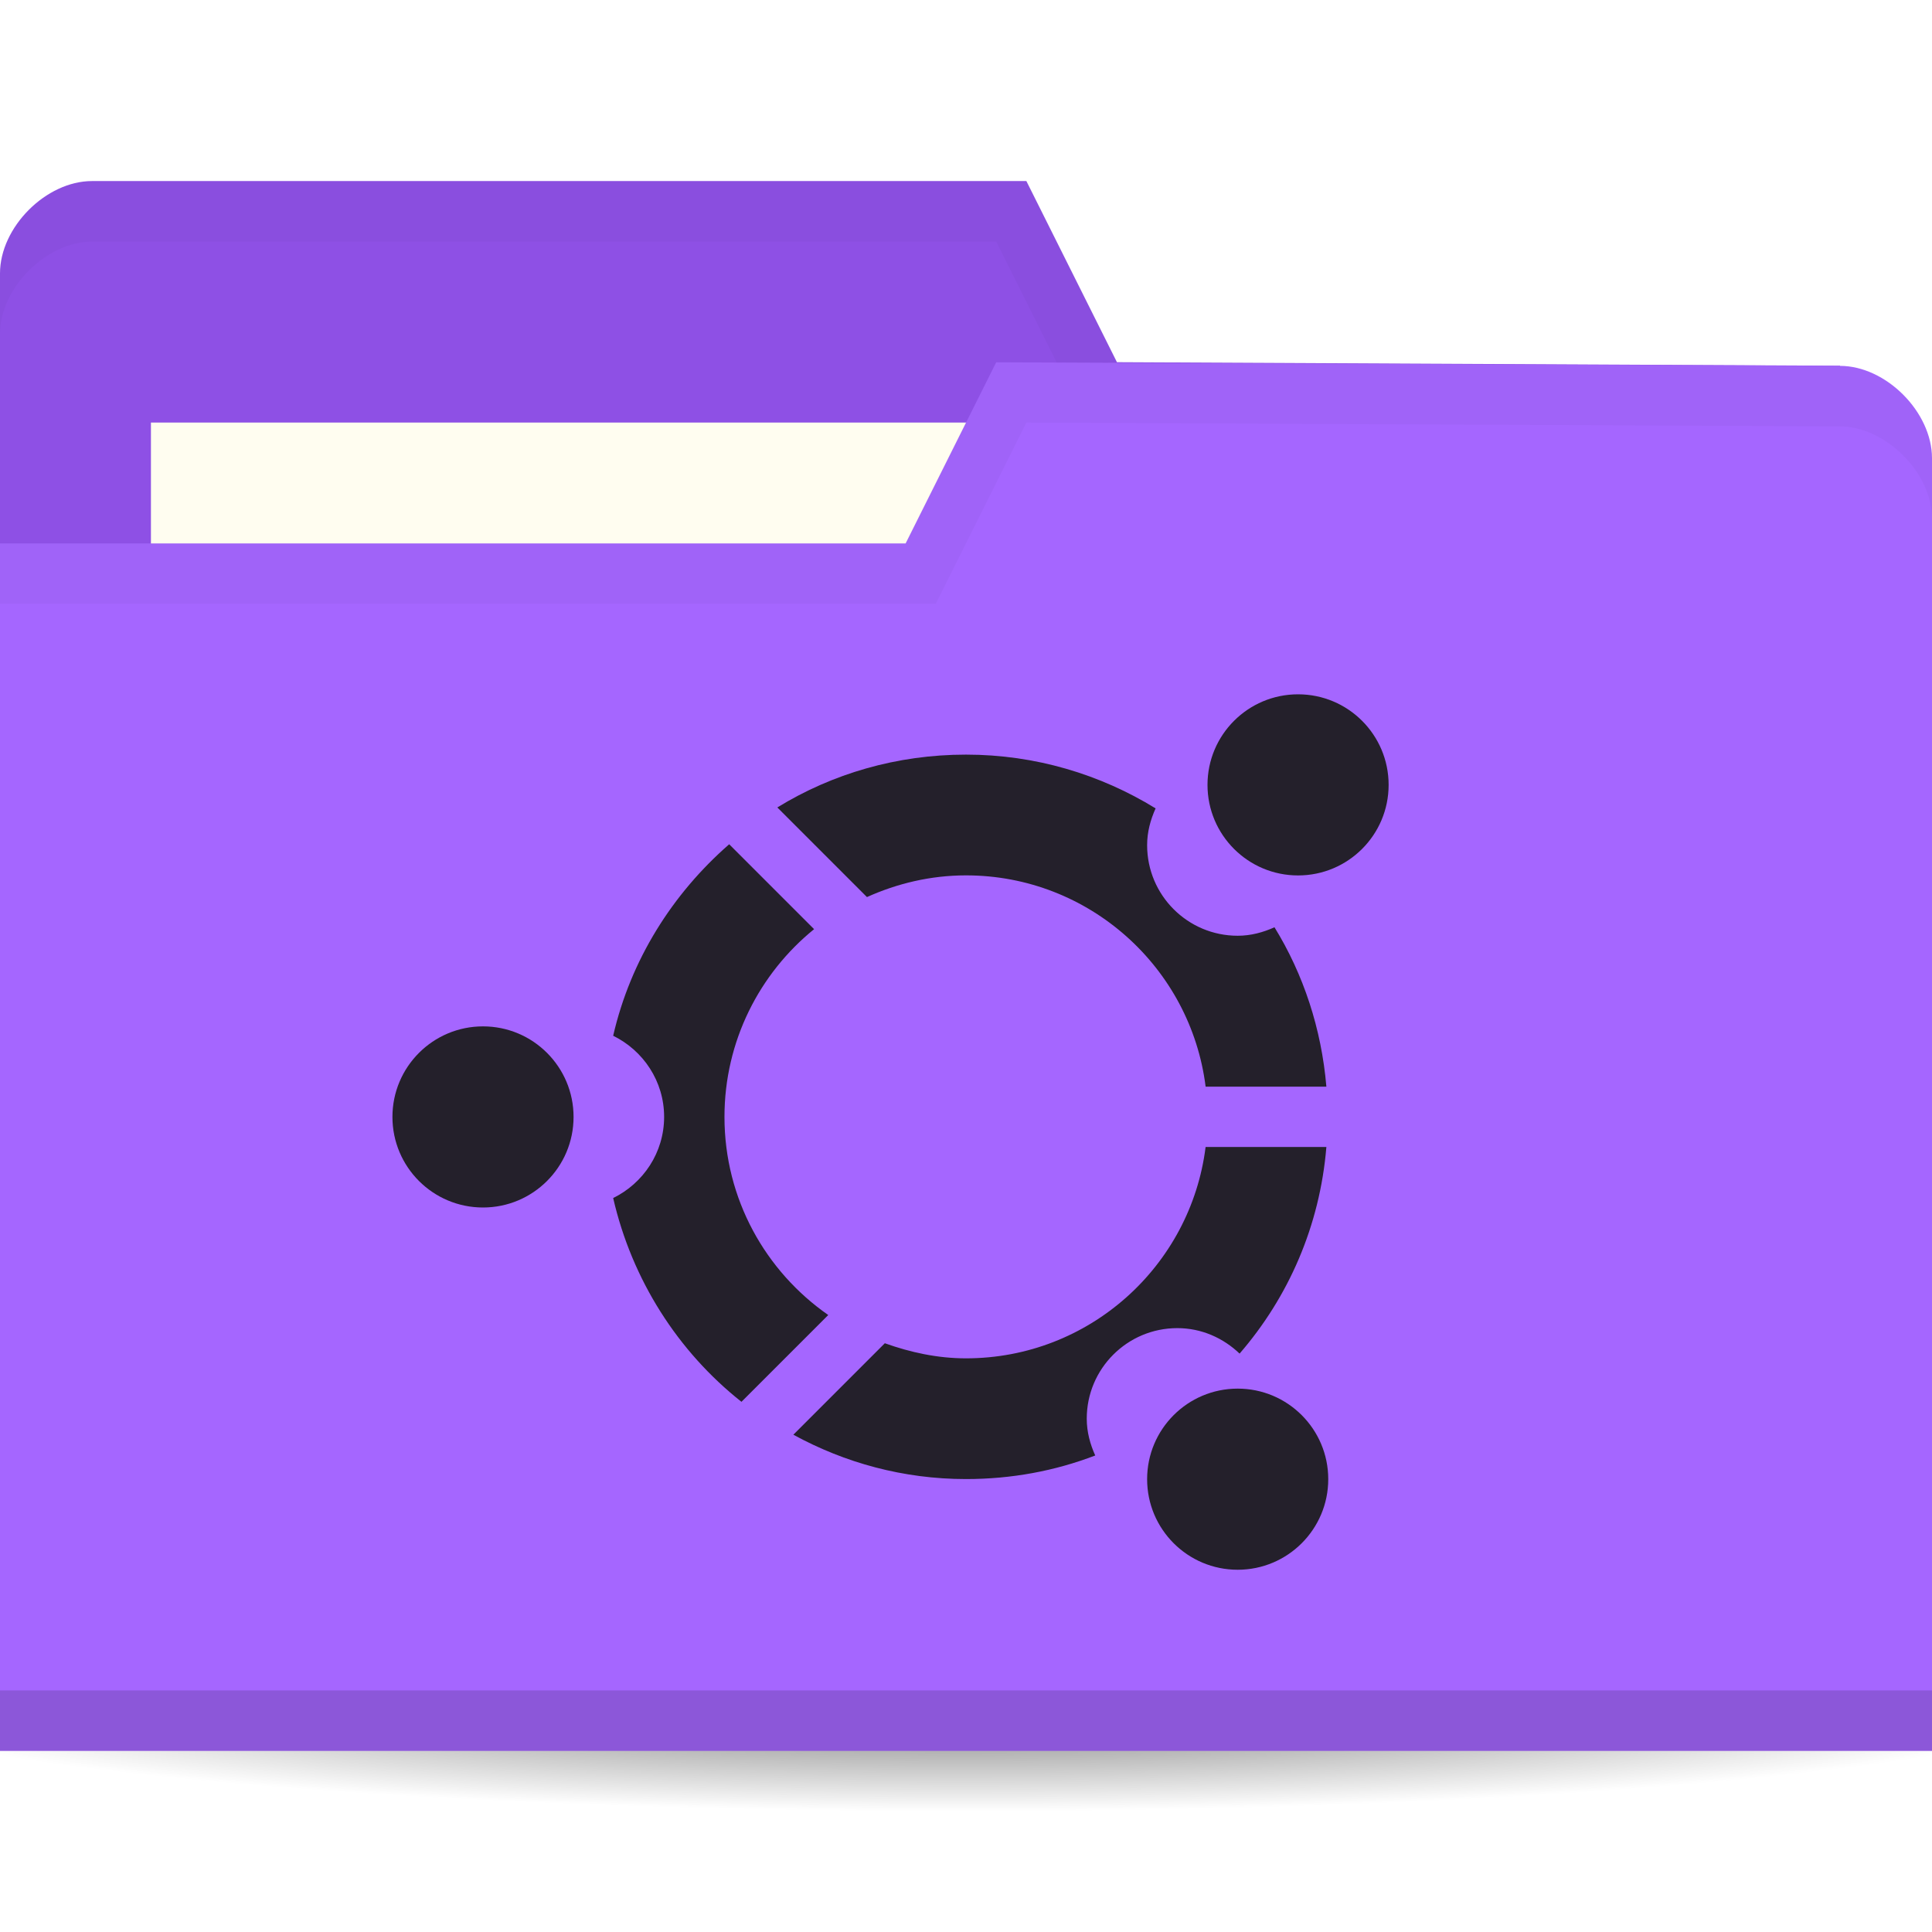
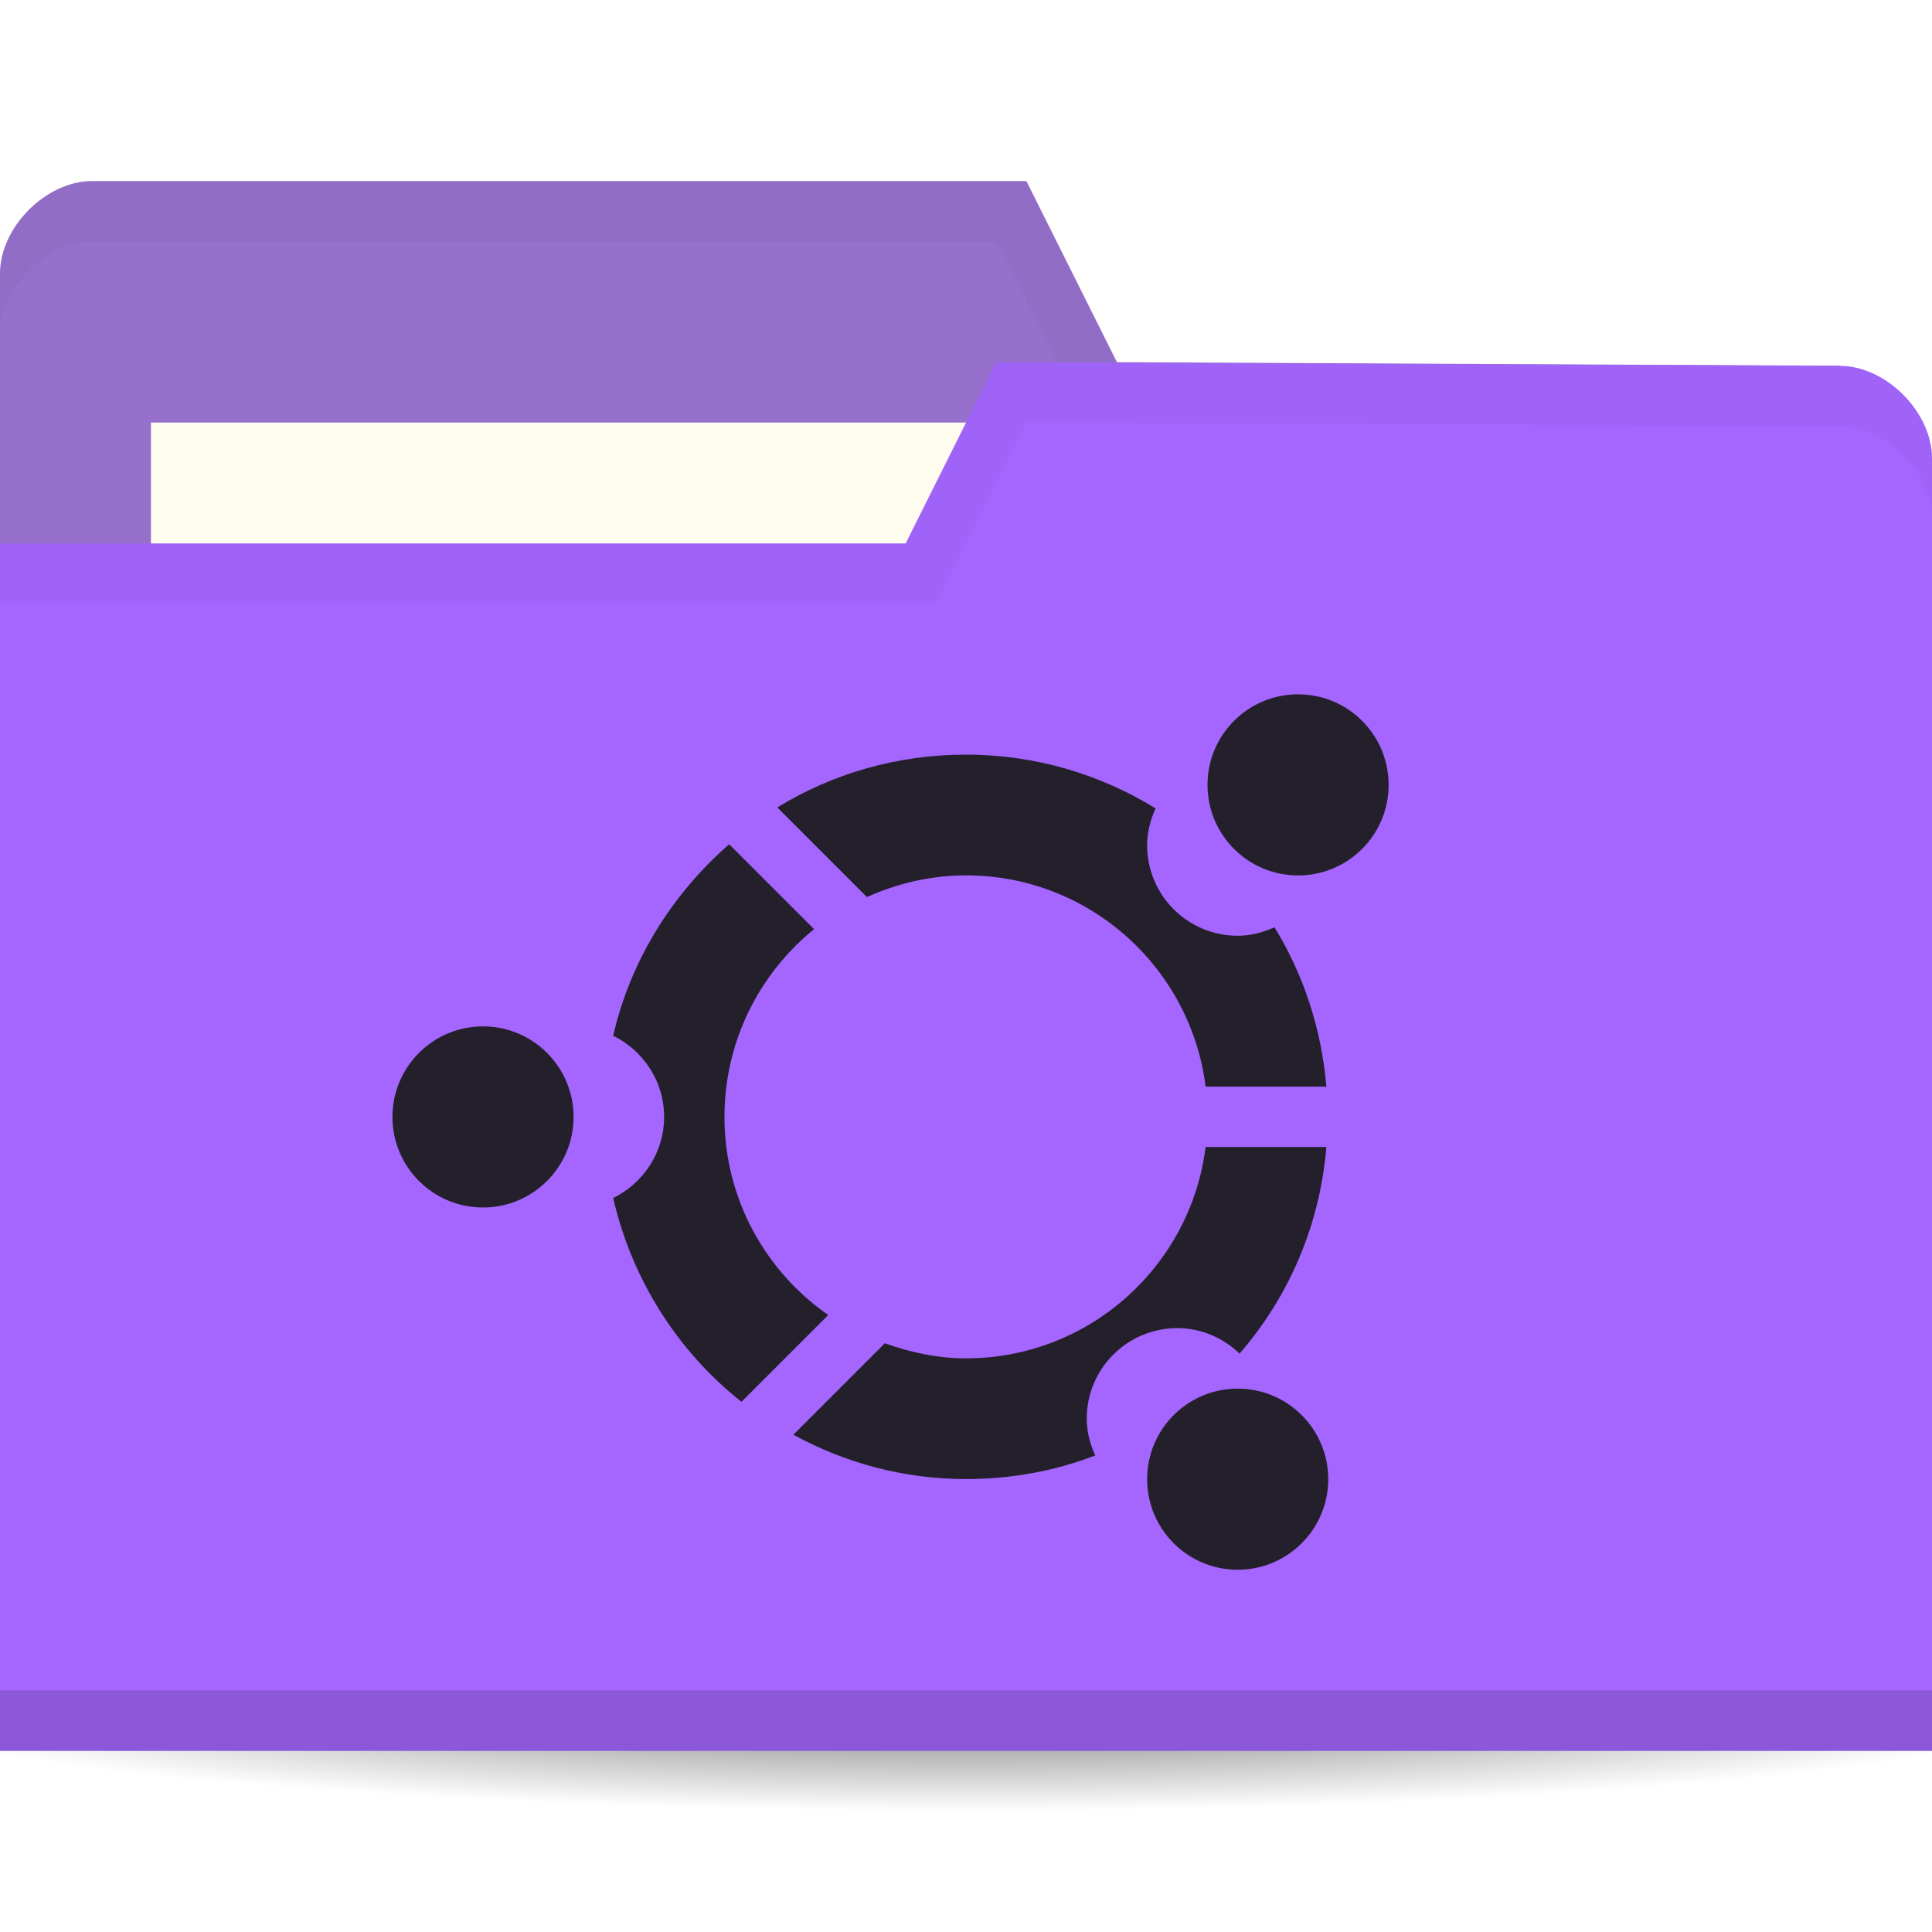
<svg xmlns="http://www.w3.org/2000/svg" viewBox="0 0 64 64">
  <defs>
    <radialGradient id="radialGradient3964" cx="32.5" cy="56.5" r="33.5" gradientTransform="matrix(1,0,0,0.1044776,0,50.59701)" gradientUnits="userSpaceOnUse">
      <stop style="stop-color:#000;stop-opacity:1" />
      <stop offset="1" style="stop-color:#000;stop-opacity:0" />
    </radialGradient>
  </defs>
  <g transform="translate(0,-988.3622)">
    <path d="m 66 56.5 c 0 1.933 -14.998 3.5 -33.5 3.5 -18.502 0 -33.5 -1.567 -33.5 -3.5 0 -1.933 14.998 -3.5 33.5 -3.5 18.502 0 33.5 1.567 33.5 3.5 z" transform="matrix(1.134328,0,0,1.142857,-4.865672,979.7908)" style="fill:url(#radialGradient3964);opacity:0.6;fill-opacity:1;stroke:none" />
-     <path d="m 0 997.42 0 42.823 64 0 0 -21.412 -3.048 -18.353 l -23.952 -0.118 l -3 -6 -30.952 0 c -1.524 0 -3.048 1.529 -3.048 3.059 z" style="fill:#8E50E5;fill-opacity:1;stroke:none" />
+     <path d="m 0 997.42 0 42.823 64 0 0 -21.412 -3.048 -18.353 l -23.952 -0.118 l -3 -6 -30.952 0 c -1.524 0 -3.048 1.529 -3.048 3.059 z" style="fill:#9670cc;fill-opacity:1;stroke:none" />
    <rect width="31.571" height="11.882" x="5" y="1002.36" style="fill:#fffdf0;fill-opacity:1;stroke:none" />
    <path d="M 3.062,6 C 1.539,6 0,7.533 0,9.062 l 0,2 C 0,9.533 1.539,8 3.062,8 L 33,8 36,14 60.938,14.125 64,32.469 l 0,-2 L 60.938,12.125 37,12 34,6 z" transform="translate(0,988.3622)" style="fill:#000;opacity:0.03;fill-opacity:1;stroke:none" />
    <path d="m 64 1003.54 0 42.824 -64 0 0 -40 30 0 3 -6 27.952 0.118 c 1.524 0 3.048 1.529 3.048 3.059 z" style="fill:#a566ff;fill-opacity:1;stroke:none" />
    <path d="m 0 1044.36 0 2 64 0 0 -2 z" style="fill:#000;opacity:0.15;fill-opacity:1;stroke:none" />
    <path d="m 33 12 -3 6 -30 0 0 2 31 0 3 -6 26.938 0.125 c 1.524 0 3.063 1.533 3.063 3.063 l 0 -2 c 0 -1.529 -1.539 -3.063 -3.063 -3.063 z" transform="translate(0,988.3622)" style="fill:#000;opacity:0.03;fill-opacity:1;stroke:none" />
    <path transform="translate(2,987.3622)" d="m 17 38 a 3 3 0 1 1 -6 0 3 3 0 1 1 6 0 z" style="fill:#24202b;opacity:1;fill-opacity:1;stroke:none" />
    <path d="m 32 1013.36 c -2.292 0 -4.43 0.633 -6.25 1.75 l 2.969 2.969 c 1 -0.451 2.111 -0.719 3.281 -0.719 4.078 0 7.444 3.056 7.938 7 l 4 0 c -0.162 -1.92 -0.761 -3.725 -1.719 -5.281 -0.376 0.169 -0.78 0.281 -1.219 0.281 -1.657 0 -3 -1.343 -3 -3 0 -0.439 0.112 -0.843 0.281 -1.219 -1.827 -1.124 -3.979 -1.781 -6.281 -1.781 z m -7.844 2.969 c -1.879 1.638 -3.266 3.831 -3.844 6.344 0.995 0.488 1.688 1.504 1.688 2.688 0 1.183 -0.692 2.199 -1.688 2.688 0.623 2.707 2.142 5.083 4.25 6.75 l 2.875 -2.875 c -2.075 -1.445 -3.438 -3.842 -3.438 -6.563 c 0 -2.51 1.16 -4.752 2.969 -6.219 l -2.813 -2.813 z m 15.781 10.03 c -0.494 3.944 -3.859 7 -7.938 7 -0.946 0 -1.845 -0.199 -2.688 -0.5 l -3.03 3.03 c 1.702 0.93 3.643 1.469 5.719 1.469 1.513 0 2.948 -0.27 4.281 -0.781 c -0.169 -0.376 -0.281 -0.78 -0.281 -1.219 c 0 -1.657 1.343 -3 3 -3 0.804 0 1.524 0.329 2.063 0.844 1.62 -1.871 2.659 -4.231 2.875 -6.844 l -4 0 z" style="fill:#24202b;opacity:1;fill-opacity:1;stroke:none" />
    <path d="m 17 38 a 3 3 0 1 1 -6 0 3 3 0 1 1 6 0 z" transform="translate(29,976.3622)" style="fill:#24202b;opacity:1;fill-opacity:1;stroke:none" />
    <path d="m 17 38 a 3 3 0 1 1 -6 0 3 3 0 1 1 6 0 z" transform="translate(27,999.3622)" style="fill:#24202b;opacity:1;fill-opacity:1;stroke:none" />
  </g>
</svg>
